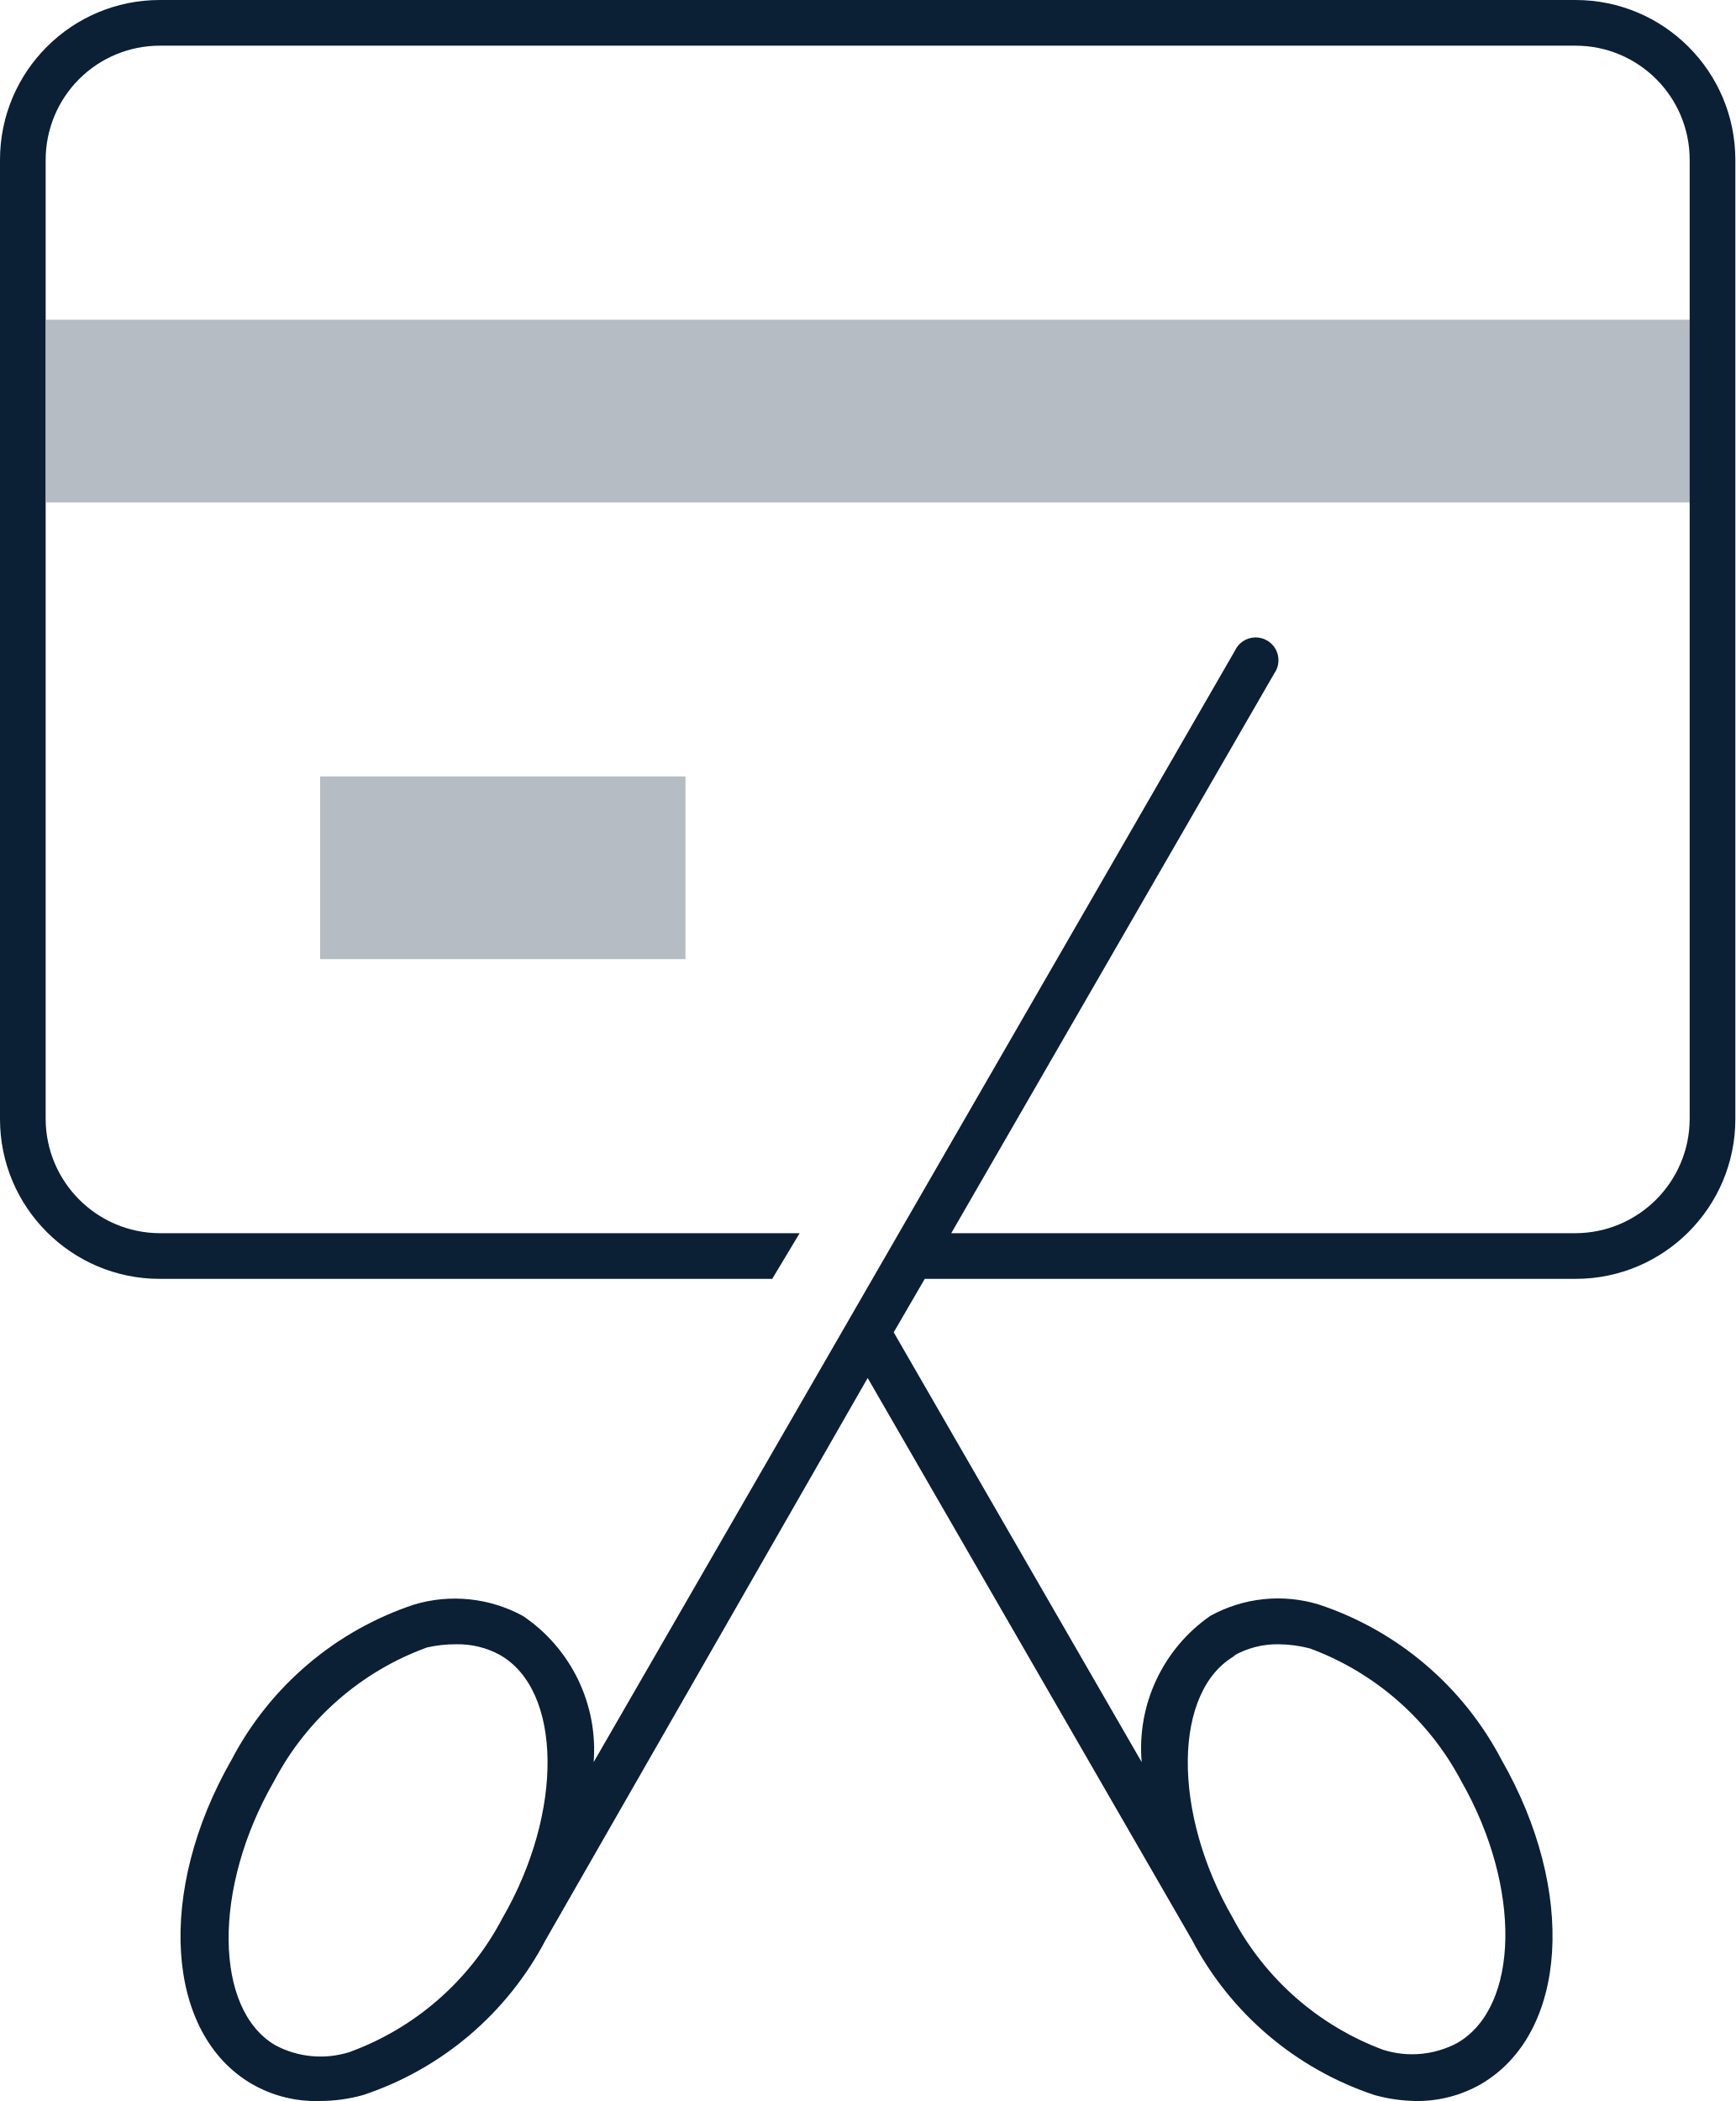
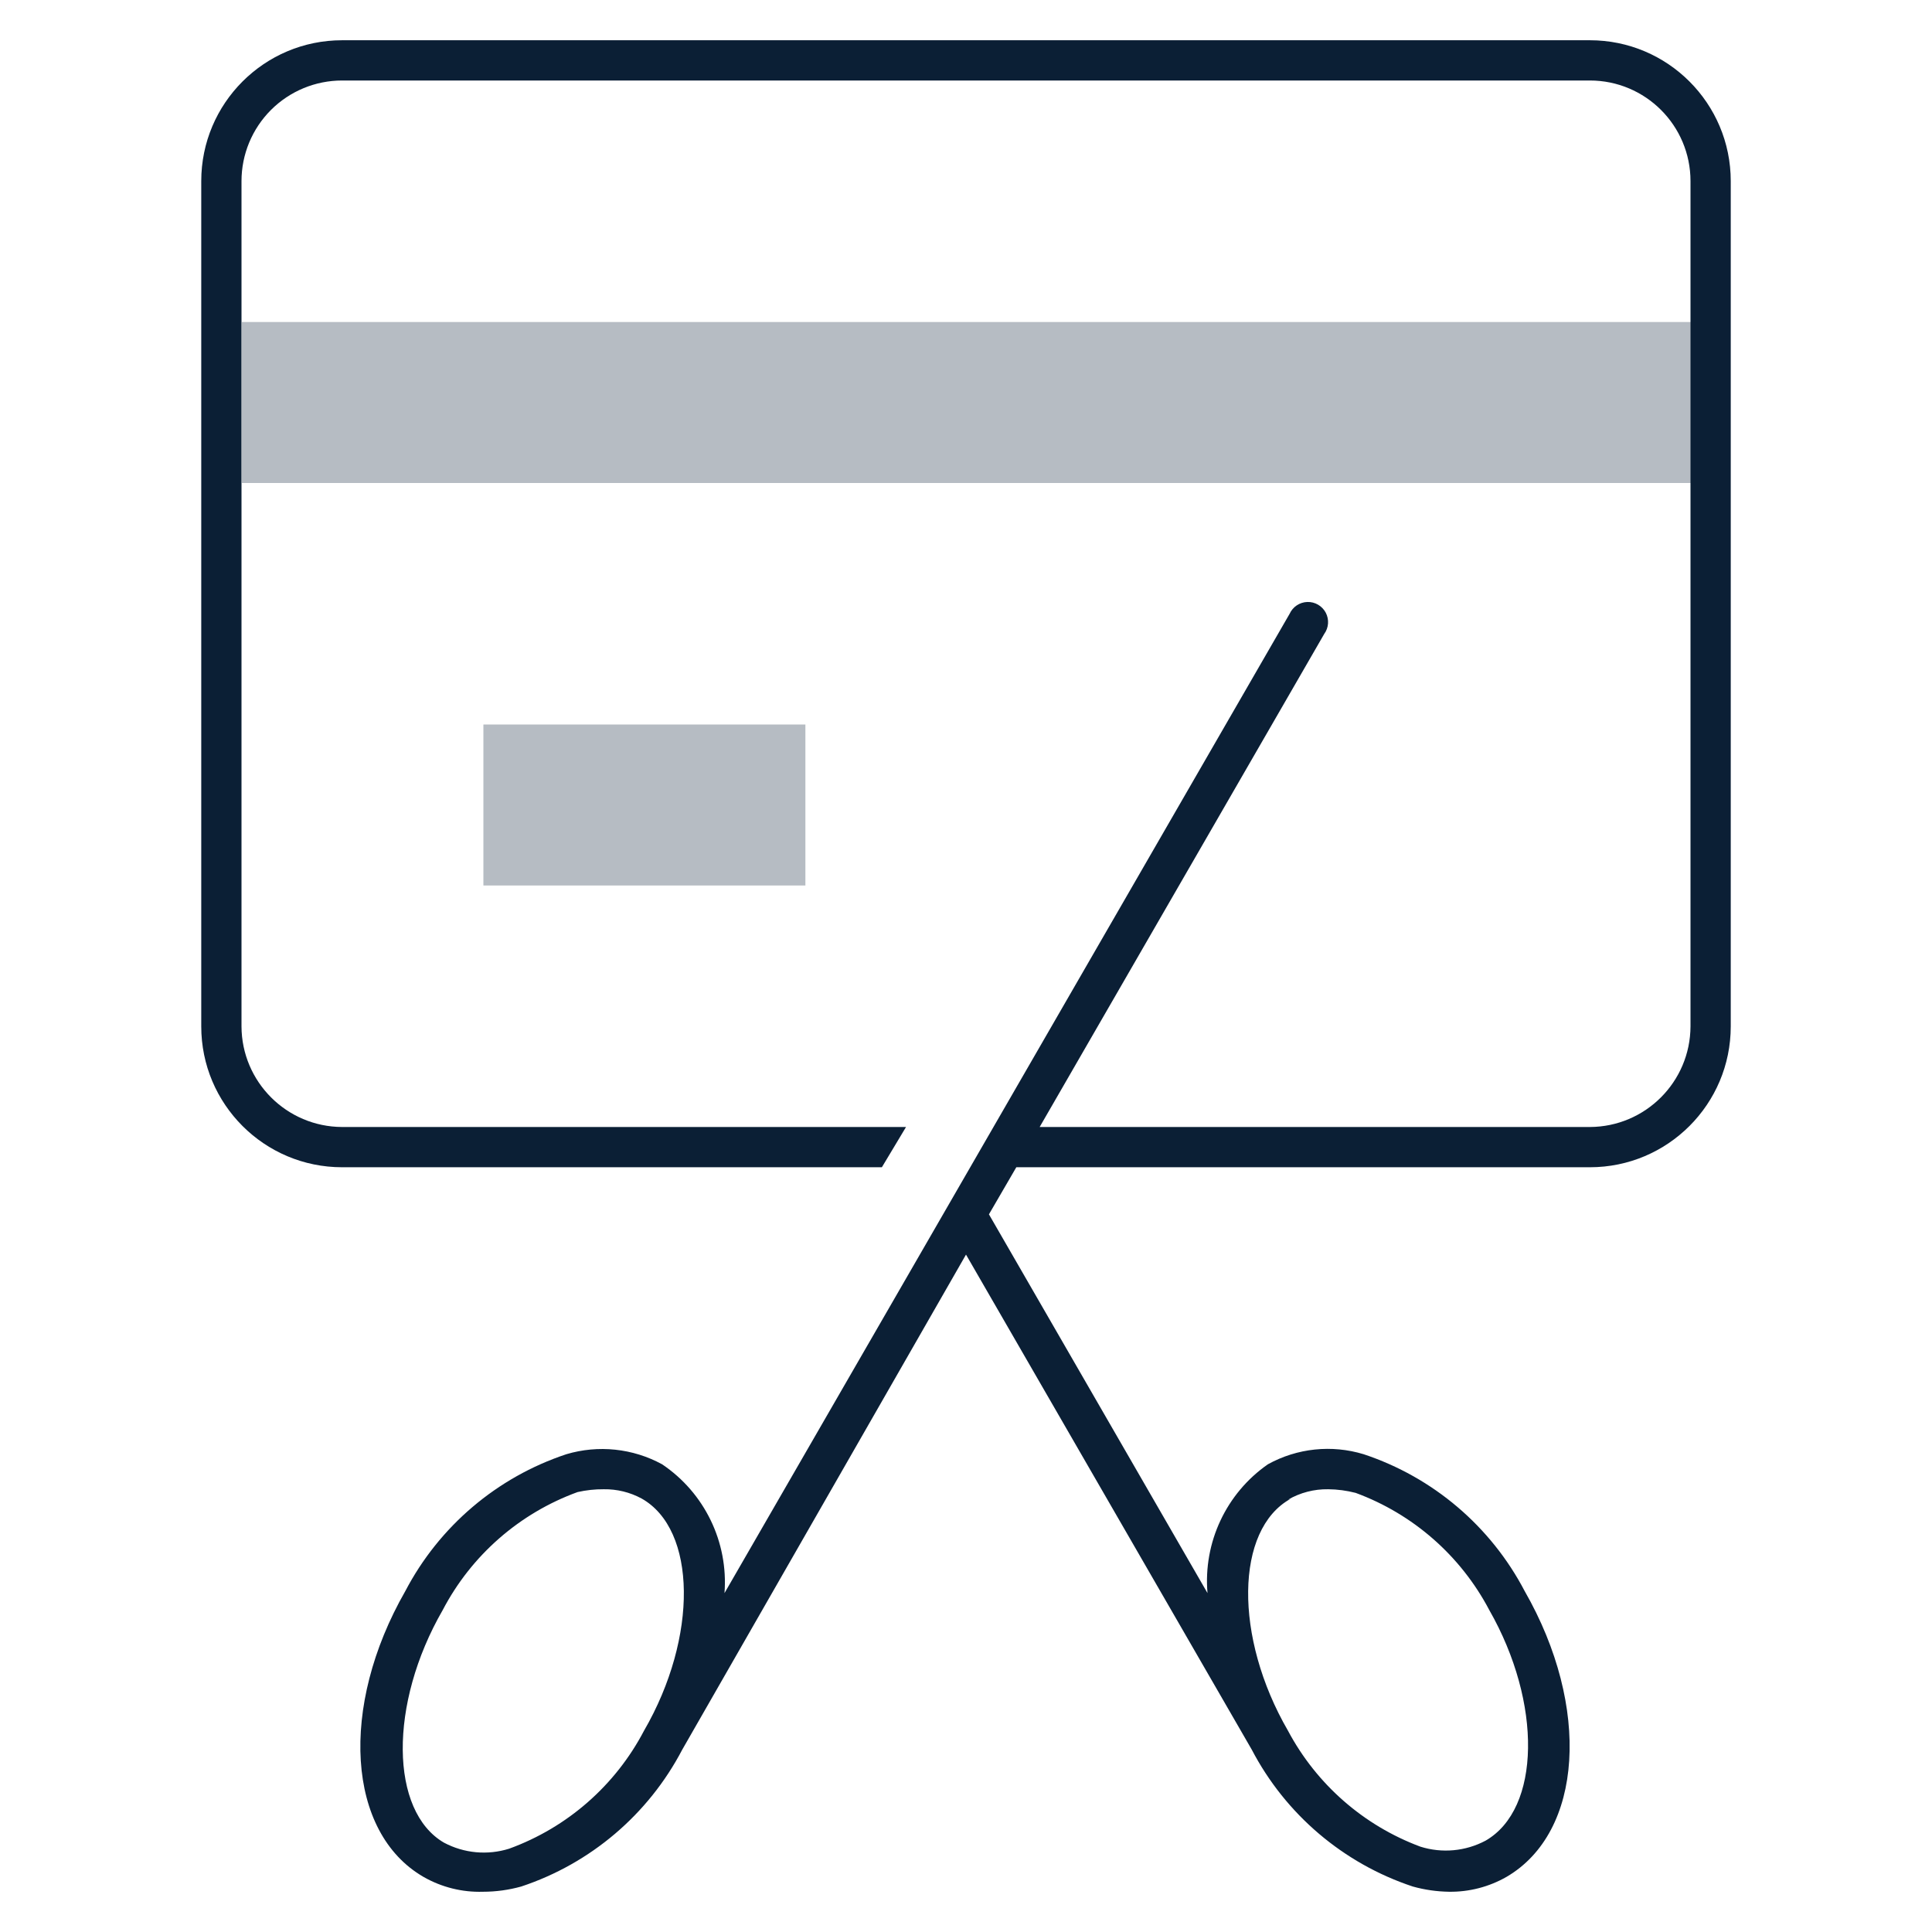
- <svg xmlns="http://www.w3.org/2000/svg" width="38px" height="46px" viewBox="0 0 38 46" version="1.1">
+ <svg xmlns="http://www.w3.org/2000/svg" width="48px" height="48px" viewBox="0 0 48 48" version="1.1">
  <defs />
  <g id="Page-1" stroke="none" stroke-width="1" fill="none" fill-rule="evenodd">
-     <g id="icon_balance-transfer_xxl_black" transform="translate(-5, -2)">
+     <g id="icon_balance-transfer_xxl_black" transform="translate(0, -1)">
      <rect id="Rectangle-path" x="0" y="0" width="48" height="48" />
      <g id="Group" opacity="0.3" transform="translate(6, 9)" fill="#0B1F35" fill-rule="nonzero">
        <rect id="Rectangle-path" x="6.01" y="10" width="8" height="4" />
        <rect id="Rectangle-path" x="0.01" y="0" width="36" height="4" />
      </g>
      <path d="M39.5,2 L8.5,2 C6.567,2 5,3.567 5,5.5 L5,26.5 C5,28.433 6.567,30 8.5,30 L21.91,30 L22.51,29 L8.5,29 C7.122,28.995 6.005,27.878 6,26.5 L6,5.5 C6,4.837 6.263,4.201 6.732,3.732 C7.201,3.263 7.837,3 8.5,3 L39.5,3 C40.881,3 42,4.119 42,5.5 L42,26.5 C41.995,27.878 40.878,28.995 39.5,29 L25.83,29 L32.9,16.75 C33.012,16.596 33.027,16.391 32.938,16.222 C32.848,16.053 32.671,15.95 32.48,15.956 C32.289,15.962 32.119,16.076 32.04,16.25 L18,40.58 C18.097,39.312 17.505,38.09 16.45,37.38 C15.722,36.983 14.865,36.893 14.07,37.13 C12.346,37.702 10.912,38.921 10.07,40.53 C8.42,43.41 8.62,46.53 10.52,47.63 C10.97,47.888 11.482,48.016 12,48 C12.321,48 12.641,47.956 12.95,47.87 C14.674,47.298 16.108,46.079 16.95,44.47 L24,32.17 L31.1,44.47 C31.942,46.079 33.376,47.298 35.1,47.87 C35.393,47.952 35.696,47.995 36,48 C36.501,48.007 36.995,47.879 37.43,47.63 C39.33,46.52 39.53,43.41 37.88,40.53 C37.038,38.921 35.604,37.702 33.88,37.13 C33.086,36.888 32.227,36.978 31.5,37.38 C30.464,38.102 29.892,39.322 30,40.58 L24.57,31.17 L25.25,30 L39.5,30 C41.433,30 43,28.433 43,26.5 L43,5.5 C43,3.567 41.433,2 39.5,2 Z M16,44 C15.288,45.36 14.093,46.405 12.65,46.93 C12.112,47.099 11.528,47.045 11.03,46.78 C9.69,46 9.65,43.34 11,41 C11.712,39.64 12.907,38.595 14.35,38.07 C14.563,38.022 14.781,37.998 15,38 C15.328,37.995 15.651,38.074 15.94,38.23 C17.31,39 17.35,41.67 16,44 Z M32,38.26 C32.303,38.084 32.649,37.994 33,38 C33.229,38.002 33.458,38.033 33.68,38.09 C35.108,38.616 36.291,39.653 37,41 C38.32,43.31 38.28,45.94 36.91,46.73 C36.412,46.995 35.828,47.049 35.29,46.88 C33.878,46.355 32.708,45.33 32,44 C30.65,41.67 30.69,39 32.06,38.24 L32,38.26 Z" id="Shape" fill="#0B1F35" fill-rule="nonzero" />
    </g>
  </g>
</svg>
